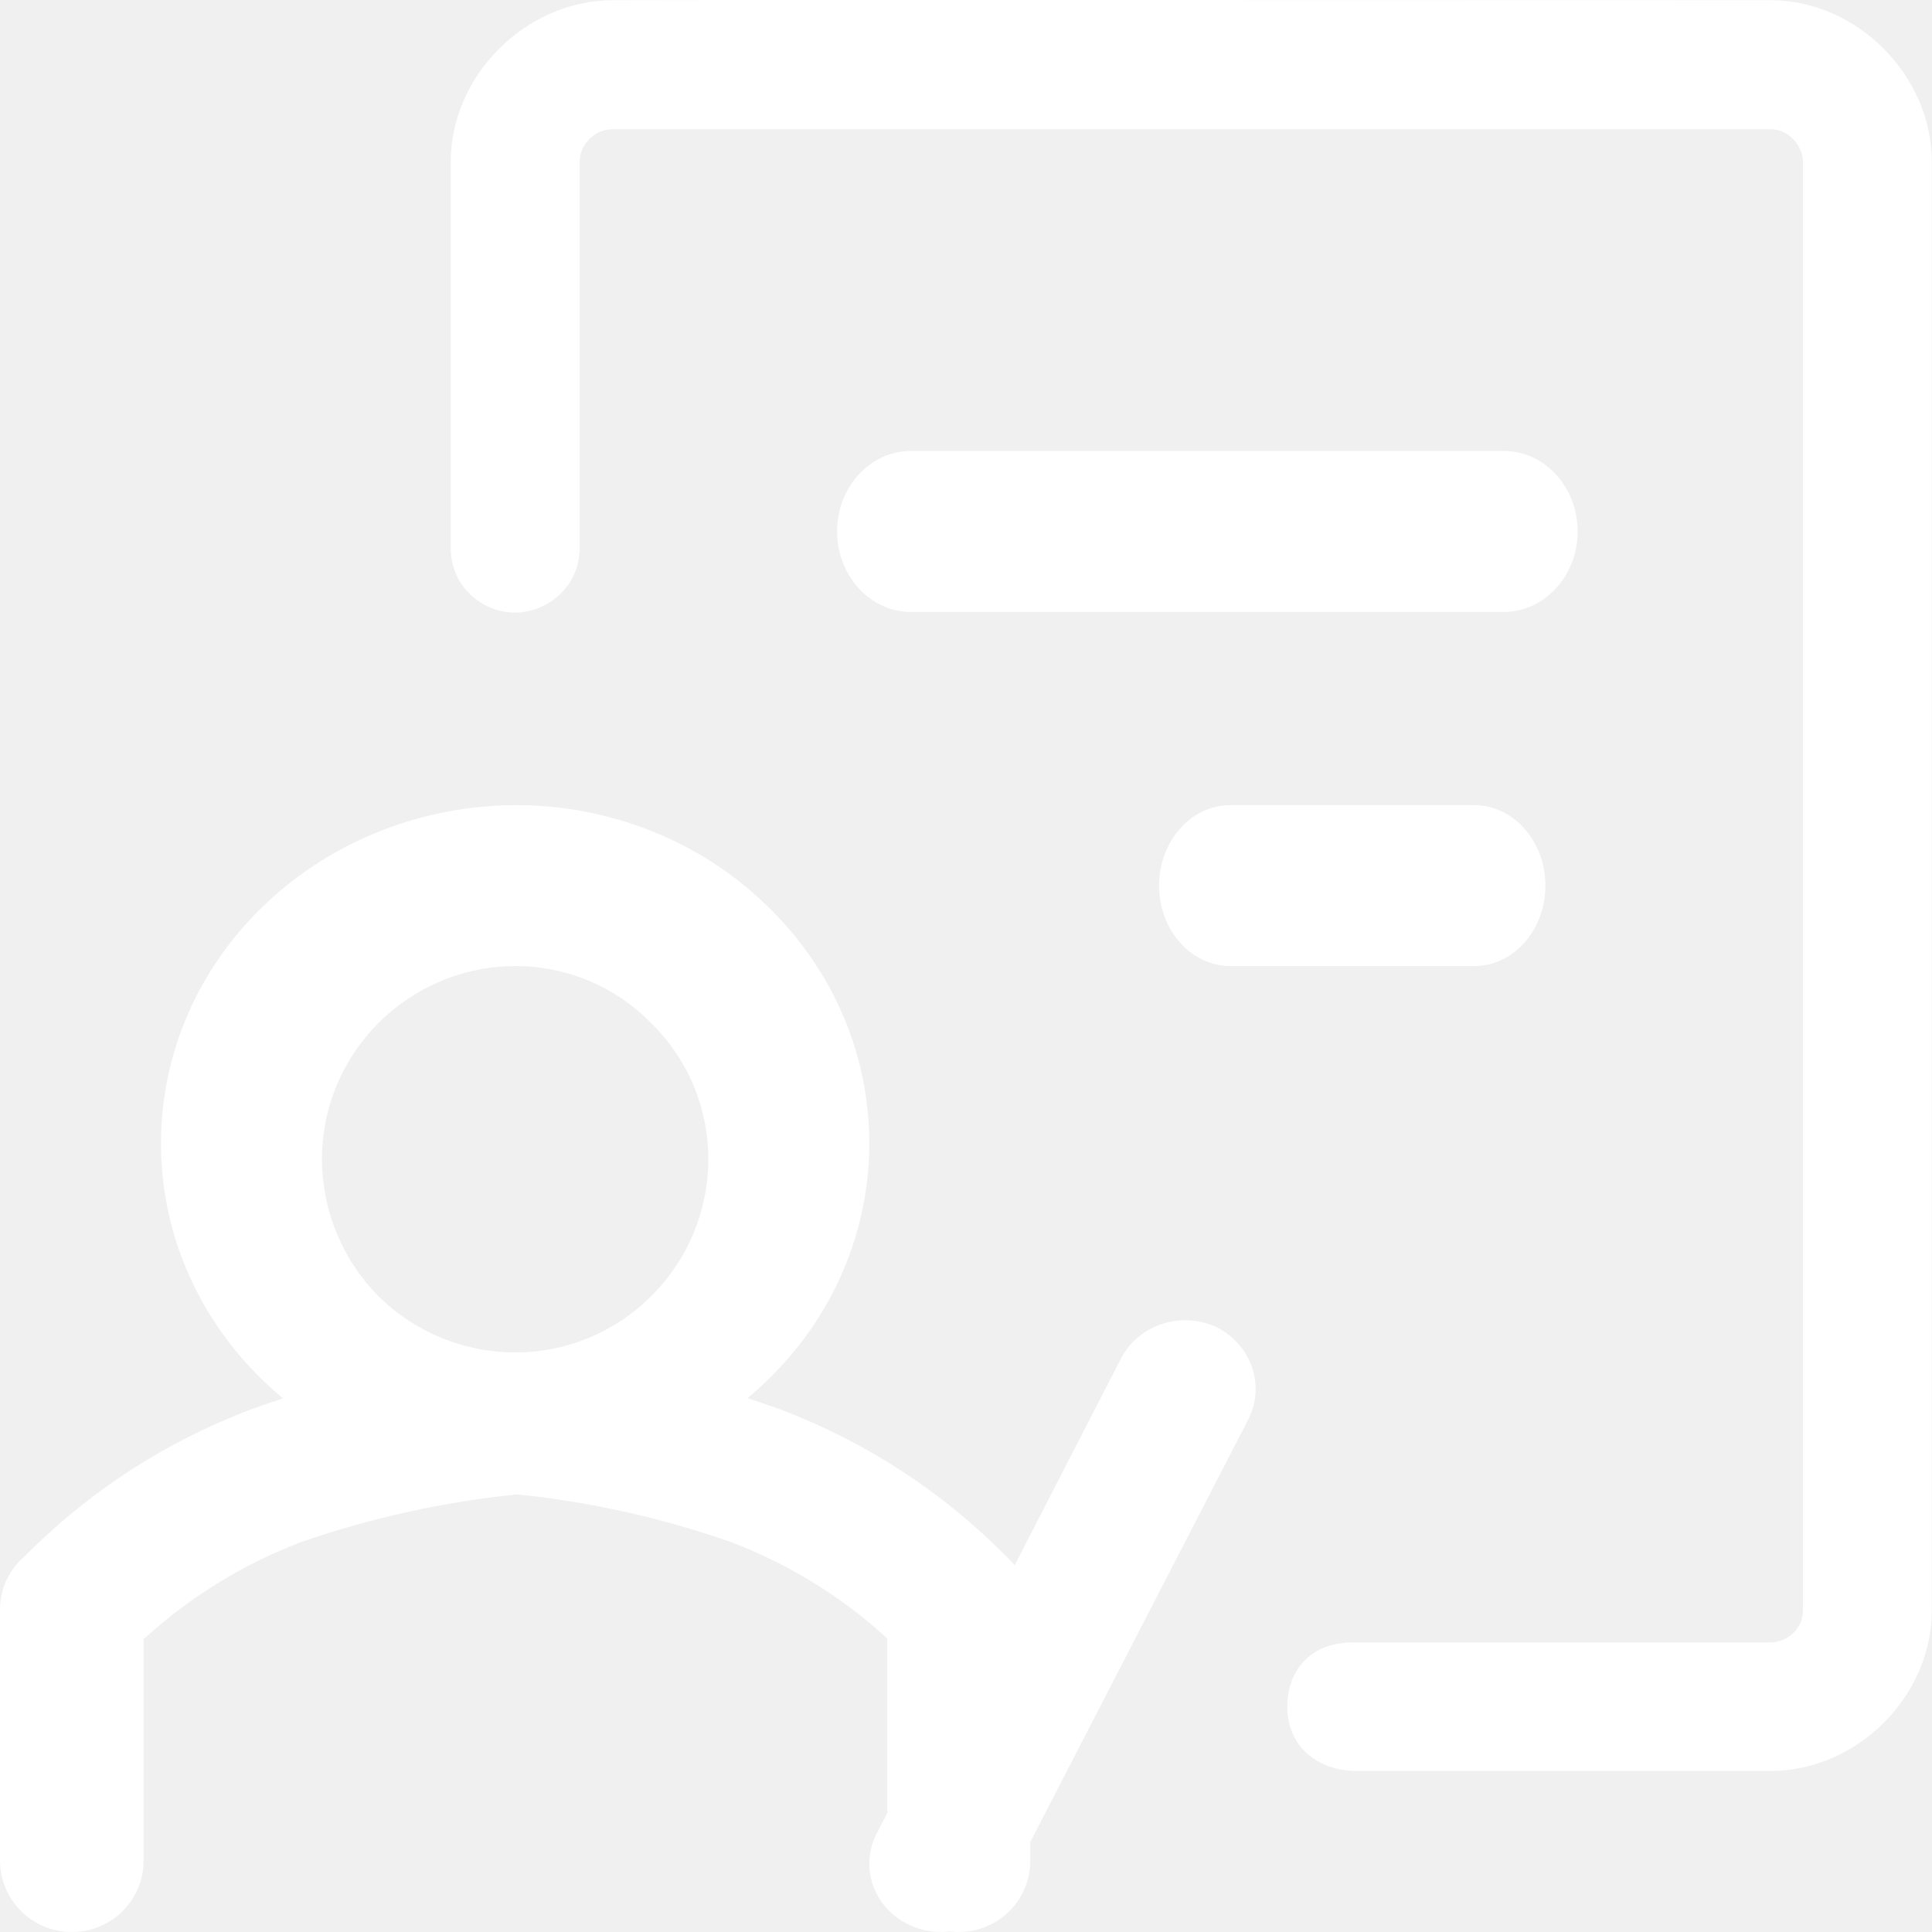
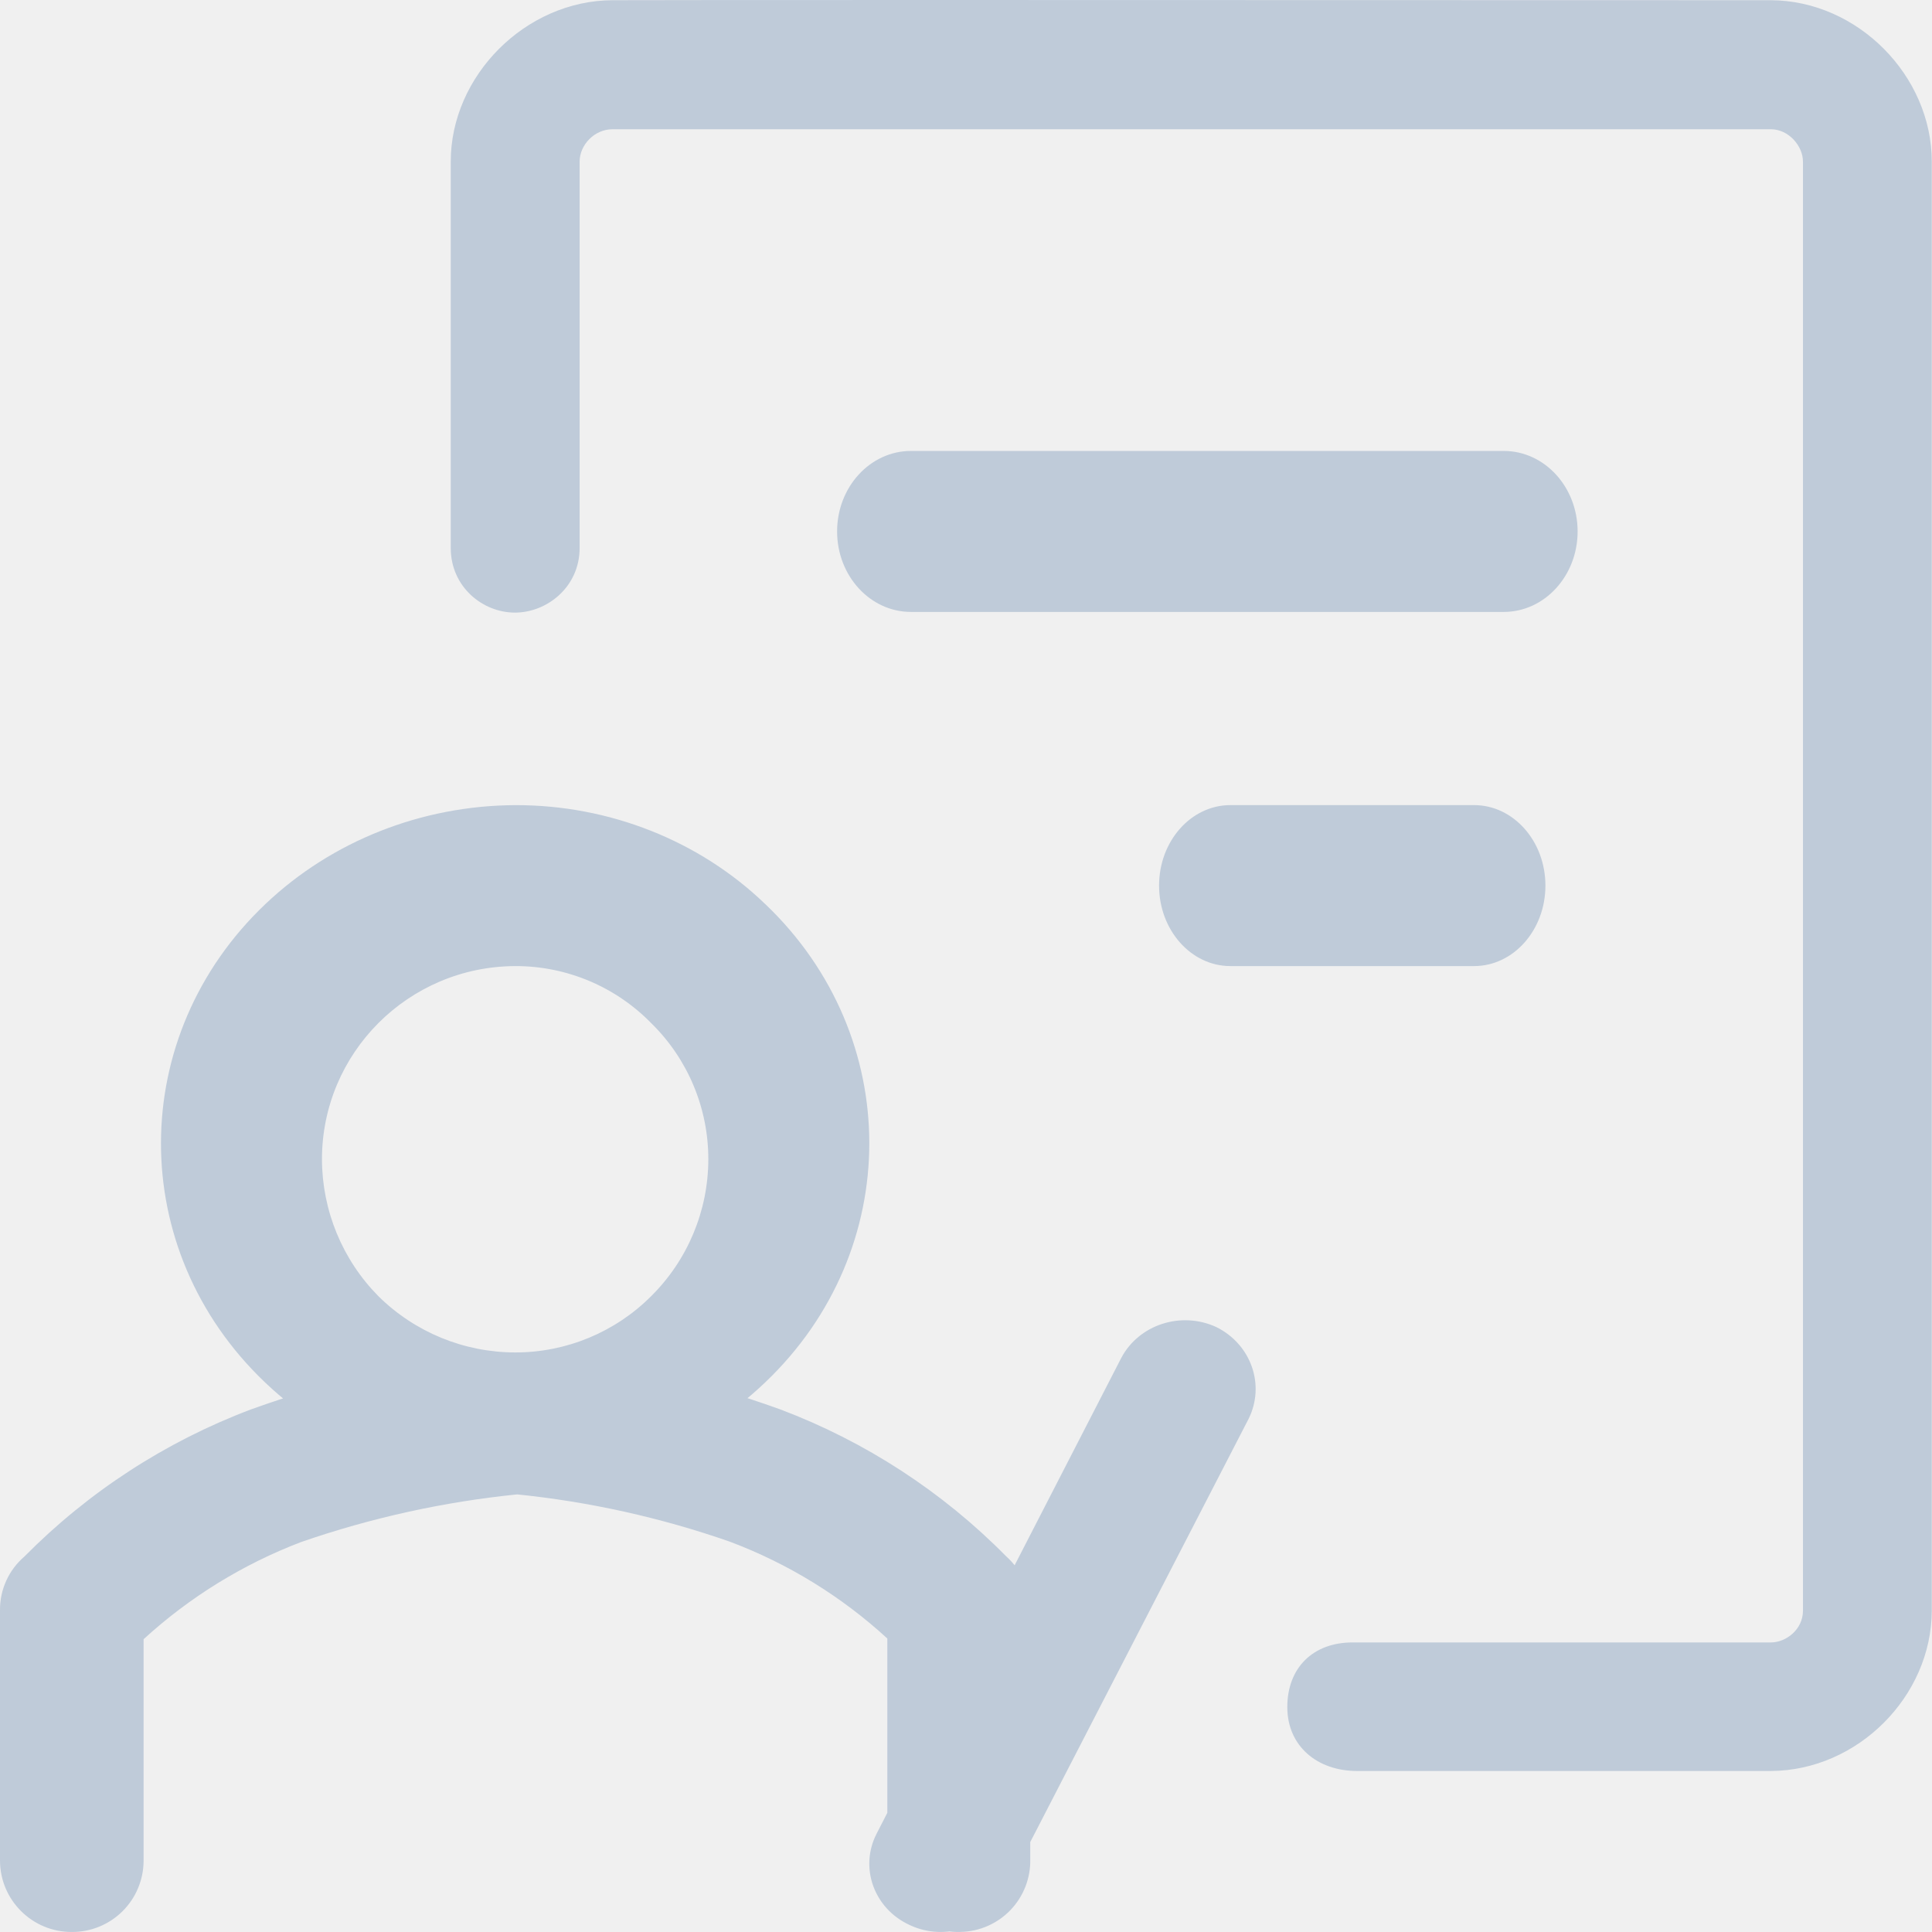
- <svg xmlns="http://www.w3.org/2000/svg" t="1583134252915" class="icon" viewBox="0 0 1024 1024" version="1.1" p-id="16076" width="200" height="200">
+ <svg xmlns="http://www.w3.org/2000/svg" t="1583197875572" class="icon" viewBox="0 0 1024 1024" version="1.1" p-id="9446" width="200" height="200">
  <defs>
    <style type="text/css" />
  </defs>
-   <path d="M682.297 904.79c0-20.716 13.498-34.266 34.573-34.266h221.721c8.089 0 17.013-6.877 17.013-16.809V85.635c0-8.242-7.56-17.133-17.013-17.133H324.622c-9.59 0-17.406 8.362-17.406 17.133v204.81c0 20.648-17.269 34.249-34.3 34.249-17.031 0-34.01-13.583-34.01-34.249V85.635c-0.017-45.392 39.556-85.323 85.716-85.528 30.785-0.137 235.424-0.137 613.969 0C984.734 0.329 1023.88 40.26 1023.88 85.635v768.08c-0.119 45.307-39.215 84.726-85.289 84.948H719.276c-21.058 0-36.979-13.14-36.979-33.873zM405.713 479.283c73.378 70.033 73.378 183.257 0 253.274-72.661 69.624-190.971 70.119-264.263 1.058l-1.126-1.058c-73.532-70.136-73.31-183.667 0.512-253.547 35.119-33.259 82.593-52.03 132.183-52.269 49.863-0.137 97.695 18.788 132.695 52.559zM273.035 512.047c-56.655 0.239-102.422 46.075-102.388 102.49a103.668 103.668 0 0 0 29.863 72.422A103.309 103.309 0 0 0 273.035 716.823a101.688 101.688 0 0 0 72.132-29.863A102.303 102.303 0 0 0 375.423 614.537a100.784 100.784 0 0 0-30.256-72.235A100.374 100.374 0 0 0 273.035 512.047zM38.089 1023.986A37.935 37.935 0 0 1 0.001 986.222v-132.848a37.013 37.013 0 0 1 12.918-28.361 335.423 335.423 0 0 1 120.084-77.985 549.311 549.311 0 0 1 132.507-30.034 38.02 38.02 0 0 1 41.484 34.095 37.866 37.866 0 0 1-32.867 40.972 506.291 506.291 0 0 0-114.504 25.239c-30.87 11.775-59.214 29.249-83.514 51.518v117.405A37.832 37.832 0 0 1 38.089 1023.986z m471.019 0a37.798 37.798 0 0 1-38.805-38.532v-117.012a257.301 257.301 0 0 0-83.497-51.33 494.534 494.534 0 0 0-113.514-25.136A37.73 37.73 0 0 1 239.077 750.952a37.849 37.849 0 0 1 42.798-33.805c45.034 4.471 89.316 14.522 131.842 29.914a333.716 333.716 0 0 1 119.487 77.729c8.089 7.218 12.747 17.474 12.85 28.259v132.388a37.679 37.679 0 0 1-36.945 38.515zM836.169 281.674c0 23.549-17.525 42.662-39.146 42.662H482.828C461.207 324.336 443.682 305.223 443.682 281.674s17.525-42.662 39.146-42.662h314.194C818.643 239.012 836.169 258.125 836.169 281.674z m-17.065 187.711c0 23.549-16.928 42.662-37.815 42.662h-129.145C631.256 512.047 614.328 492.934 614.328 469.385s16.928-42.662 37.815-42.662h129.145C802.176 426.723 819.104 445.836 819.104 469.385zM531.889 1003.765c-8.737 17.645-30.733 25.17-49.146 16.809a37.593 37.593 0 0 1-0.853-0.392c-18.669-8.703-26.433-30.273-17.338-48.156l0.239-0.478 129.47-251.755c9.317-17.747 31.757-25.034 50.426-16.416 18.447 9.147 26.007 30.665 17.099 48.634L531.906 1003.765z" fill="#ffffff" p-id="16077" />
+   <path d="M682.297 904.79c0-20.716 13.498-34.266 34.573-34.266h221.721c8.089 0 17.013-6.877 17.013-16.809V85.635c0-8.242-7.56-17.133-17.013-17.133H324.622c-9.59 0-17.406 8.362-17.406 17.133v204.81c0 20.648-17.269 34.249-34.3 34.249-17.031 0-34.01-13.583-34.01-34.249V85.635c-0.017-45.392 39.556-85.323 85.716-85.528 30.785-0.137 235.424-0.137 613.969 0C984.734 0.329 1023.88 40.26 1023.88 85.635v768.08c-0.119 45.307-39.215 84.726-85.289 84.948H719.276c-21.058 0-36.979-13.14-36.979-33.873zM405.713 479.283c73.378 70.033 73.378 183.257 0 253.274-72.661 69.624-190.971 70.119-264.263 1.058l-1.126-1.058c-73.532-70.136-73.31-183.667 0.512-253.547 35.119-33.259 82.593-52.03 132.183-52.269 49.863-0.137 97.695 18.788 132.695 52.559zM273.035 512.047c-56.655 0.239-102.422 46.075-102.388 102.49a103.668 103.668 0 0 0 29.863 72.422A103.309 103.309 0 0 0 273.035 716.823a101.688 101.688 0 0 0 72.132-29.863A102.303 102.303 0 0 0 375.423 614.537a100.784 100.784 0 0 0-30.256-72.235A100.374 100.374 0 0 0 273.035 512.047zM38.089 1023.986A37.935 37.935 0 0 1 0.001 986.222v-132.848a37.013 37.013 0 0 1 12.918-28.361 335.423 335.423 0 0 1 120.084-77.985 549.311 549.311 0 0 1 132.507-30.034 38.02 38.02 0 0 1 41.484 34.095 37.866 37.866 0 0 1-32.867 40.972 506.291 506.291 0 0 0-114.504 25.239c-30.87 11.775-59.214 29.249-83.514 51.518v117.405A37.832 37.832 0 0 1 38.089 1023.986z m471.019 0a37.798 37.798 0 0 1-38.805-38.532v-117.012a257.301 257.301 0 0 0-83.497-51.33 494.534 494.534 0 0 0-113.514-25.136A37.73 37.73 0 0 1 239.077 750.952a37.849 37.849 0 0 1 42.798-33.805c45.034 4.471 89.316 14.522 131.842 29.914a333.716 333.716 0 0 1 119.487 77.729c8.089 7.218 12.747 17.474 12.85 28.259v132.388a37.679 37.679 0 0 1-36.945 38.515zM836.169 281.674c0 23.549-17.525 42.662-39.146 42.662H482.828C461.207 324.336 443.682 305.223 443.682 281.674s17.525-42.662 39.146-42.662h314.194C818.643 239.012 836.169 258.125 836.169 281.674z m-17.065 187.711c0 23.549-16.928 42.662-37.815 42.662h-129.145C631.256 512.047 614.328 492.934 614.328 469.385s16.928-42.662 37.815-42.662h129.145C802.176 426.723 819.104 445.836 819.104 469.385zM531.889 1003.765c-8.737 17.645-30.733 25.17-49.146 16.809a37.593 37.593 0 0 1-0.853-0.392c-18.669-8.703-26.433-30.273-17.338-48.156l0.239-0.478 129.47-251.755c9.317-17.747 31.757-25.034 50.426-16.416 18.447 9.147 26.007 30.665 17.099 48.634L531.906 1003.765z" fill="#BFCBD9" p-id="9447" />
</svg>
